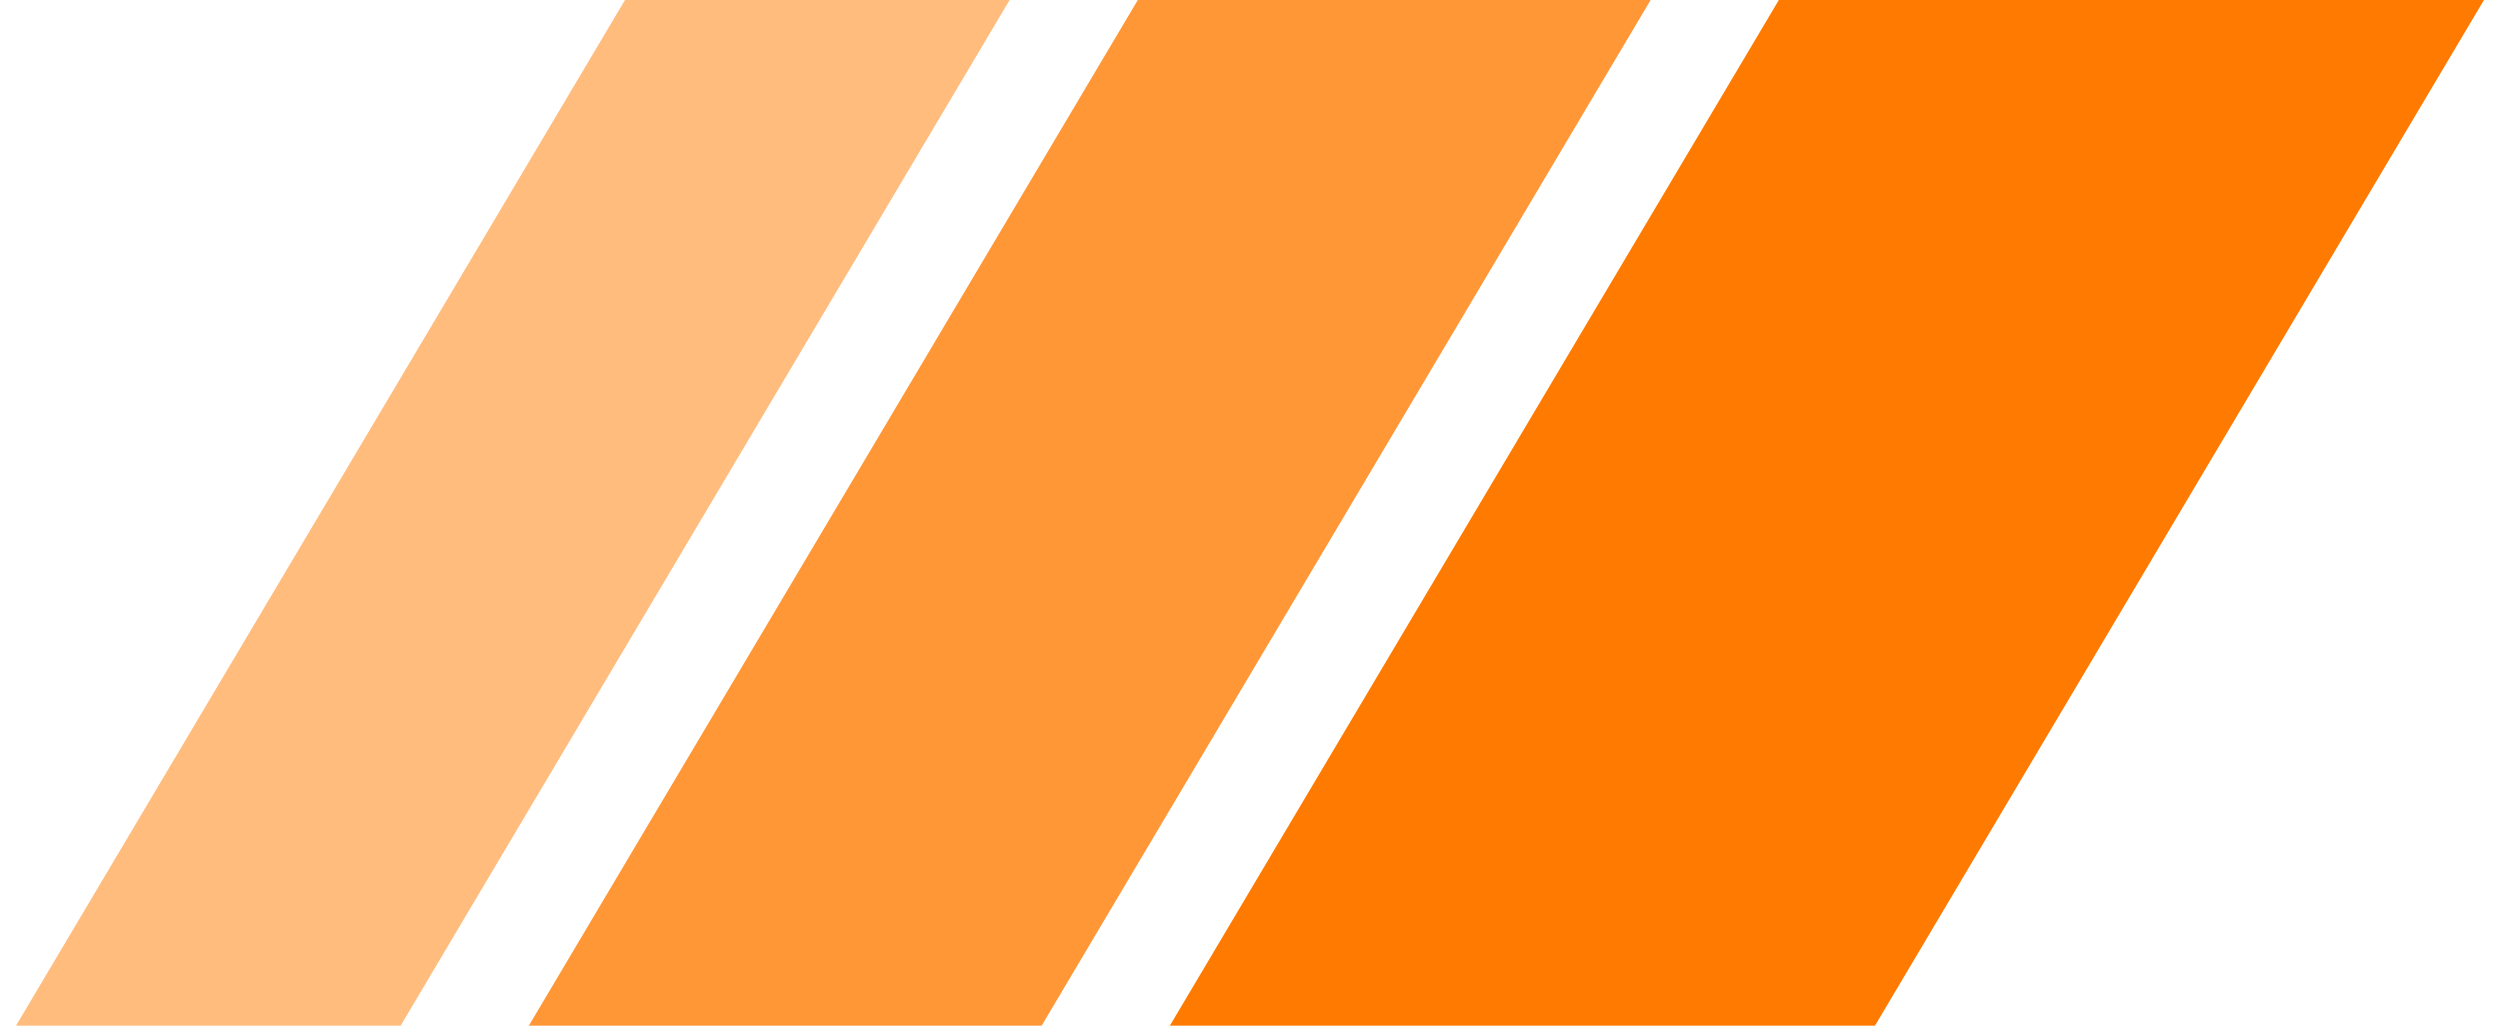
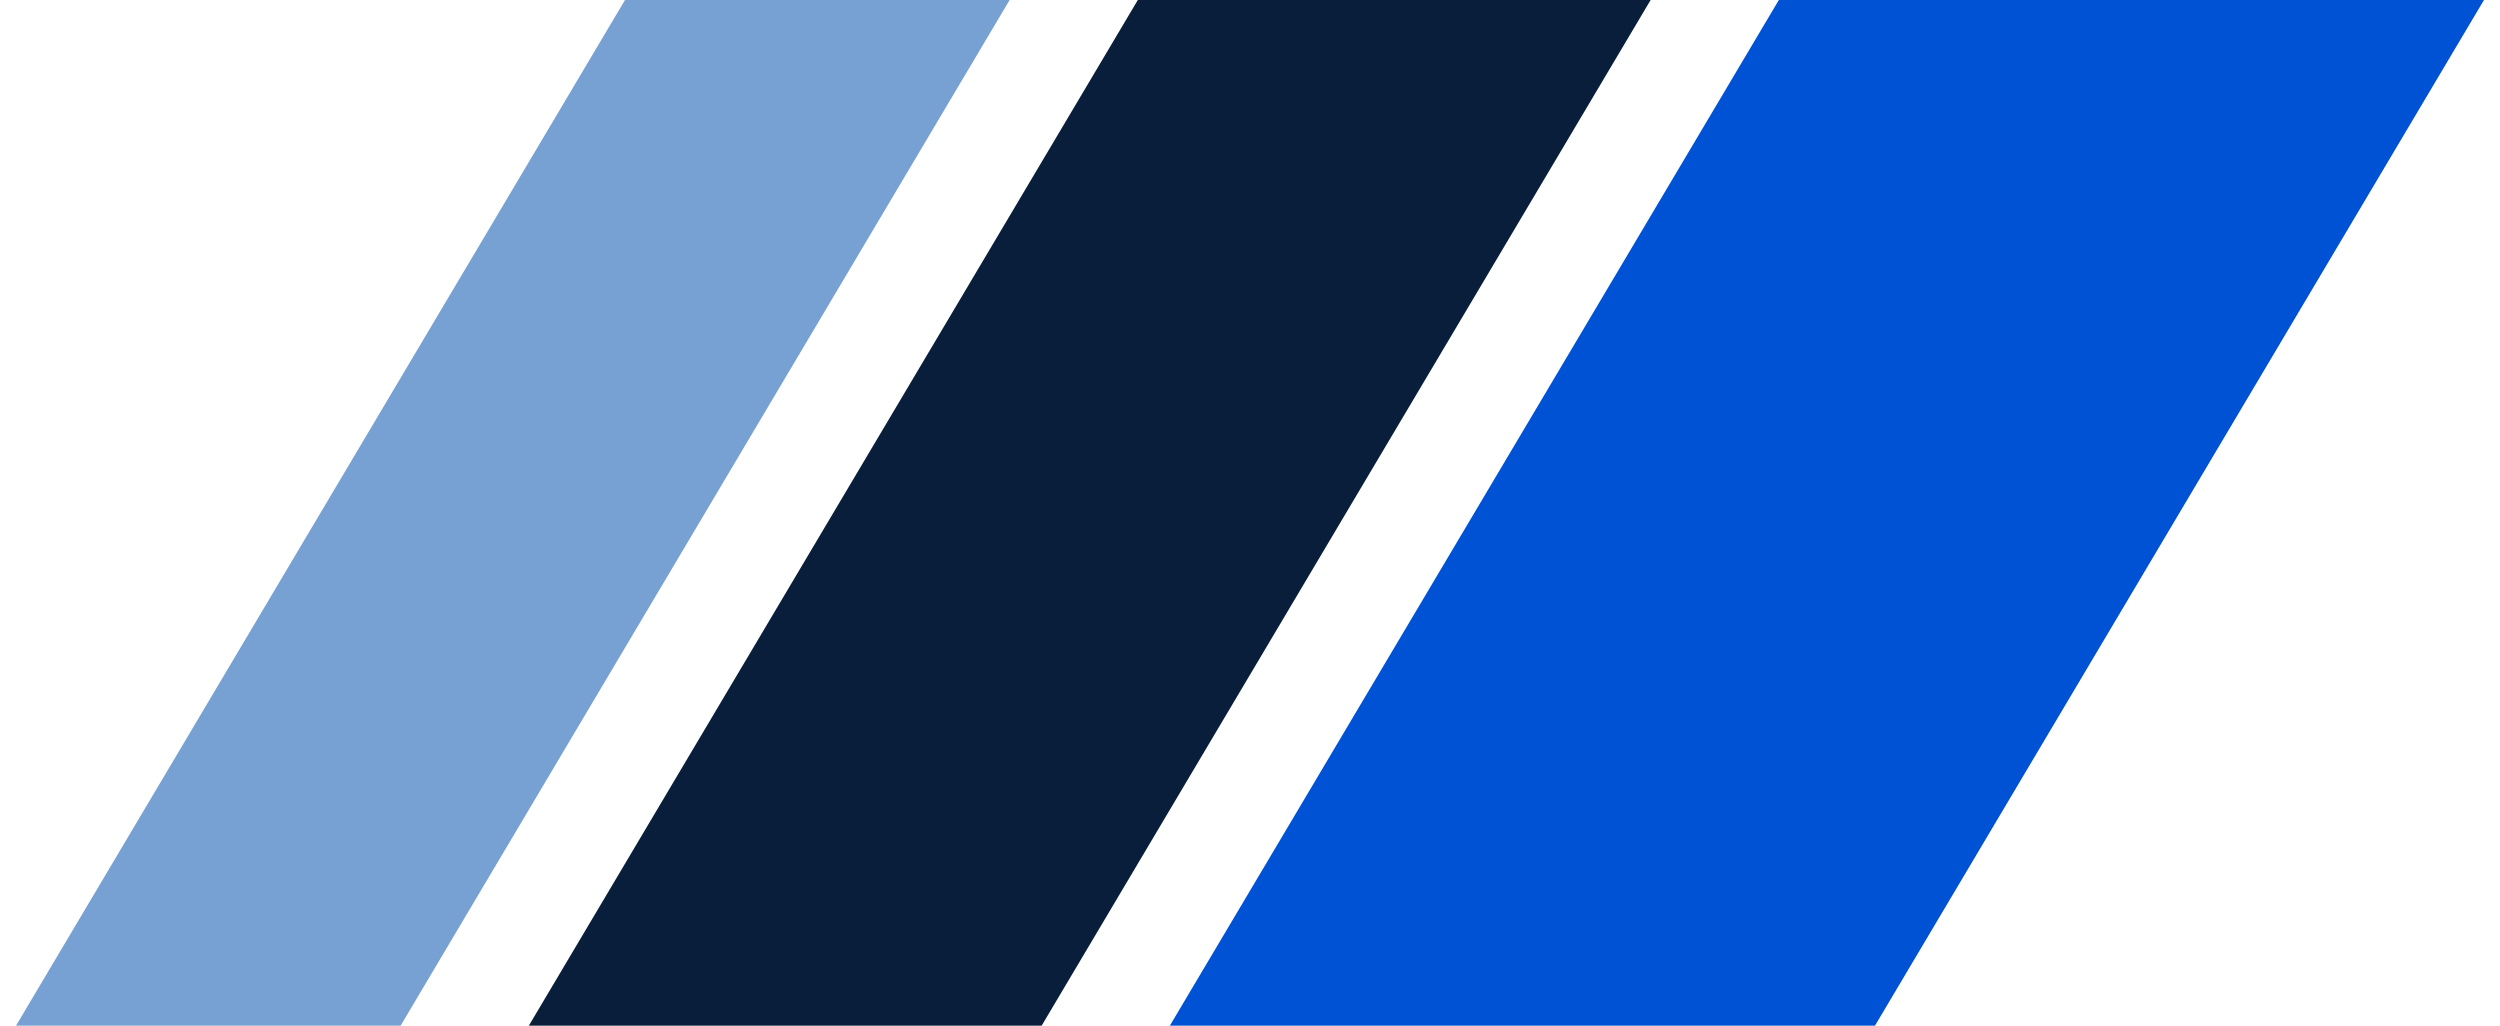
<svg xmlns="http://www.w3.org/2000/svg" id="logo-38" width="78" height="32" viewBox="0 0 78 32" fill="none">
-   <path d="M55.5 0H77.5L58.5 32H36.5L55.5 0Z" class="ccustom" fill="#FF7A00" />
-   <path d="M35.5 0H51.5L32.5 32H16.5L35.5 0Z" class="ccompli1" fill="#FF9736" />
-   <path d="M19.5 0H31.5L12.5 32H0.5L19.5 0Z" class="ccompli2" fill="#FFBC7D" />
+   <path d="M55.5 0H77.5L58.5 32H36.5L55.5 0Z" class="ccustom" fill="#0052D4" />
+   <path d="M35.5 0H51.5L32.5 32H16.5L35.5 0Z" class="ccompli1" fill="#091E3A" />
+   <path d="M19.5 0H31.5L12.5 32H0.5L19.5 0Z" class="ccompli2" fill="#77A1D3" />
</svg>
